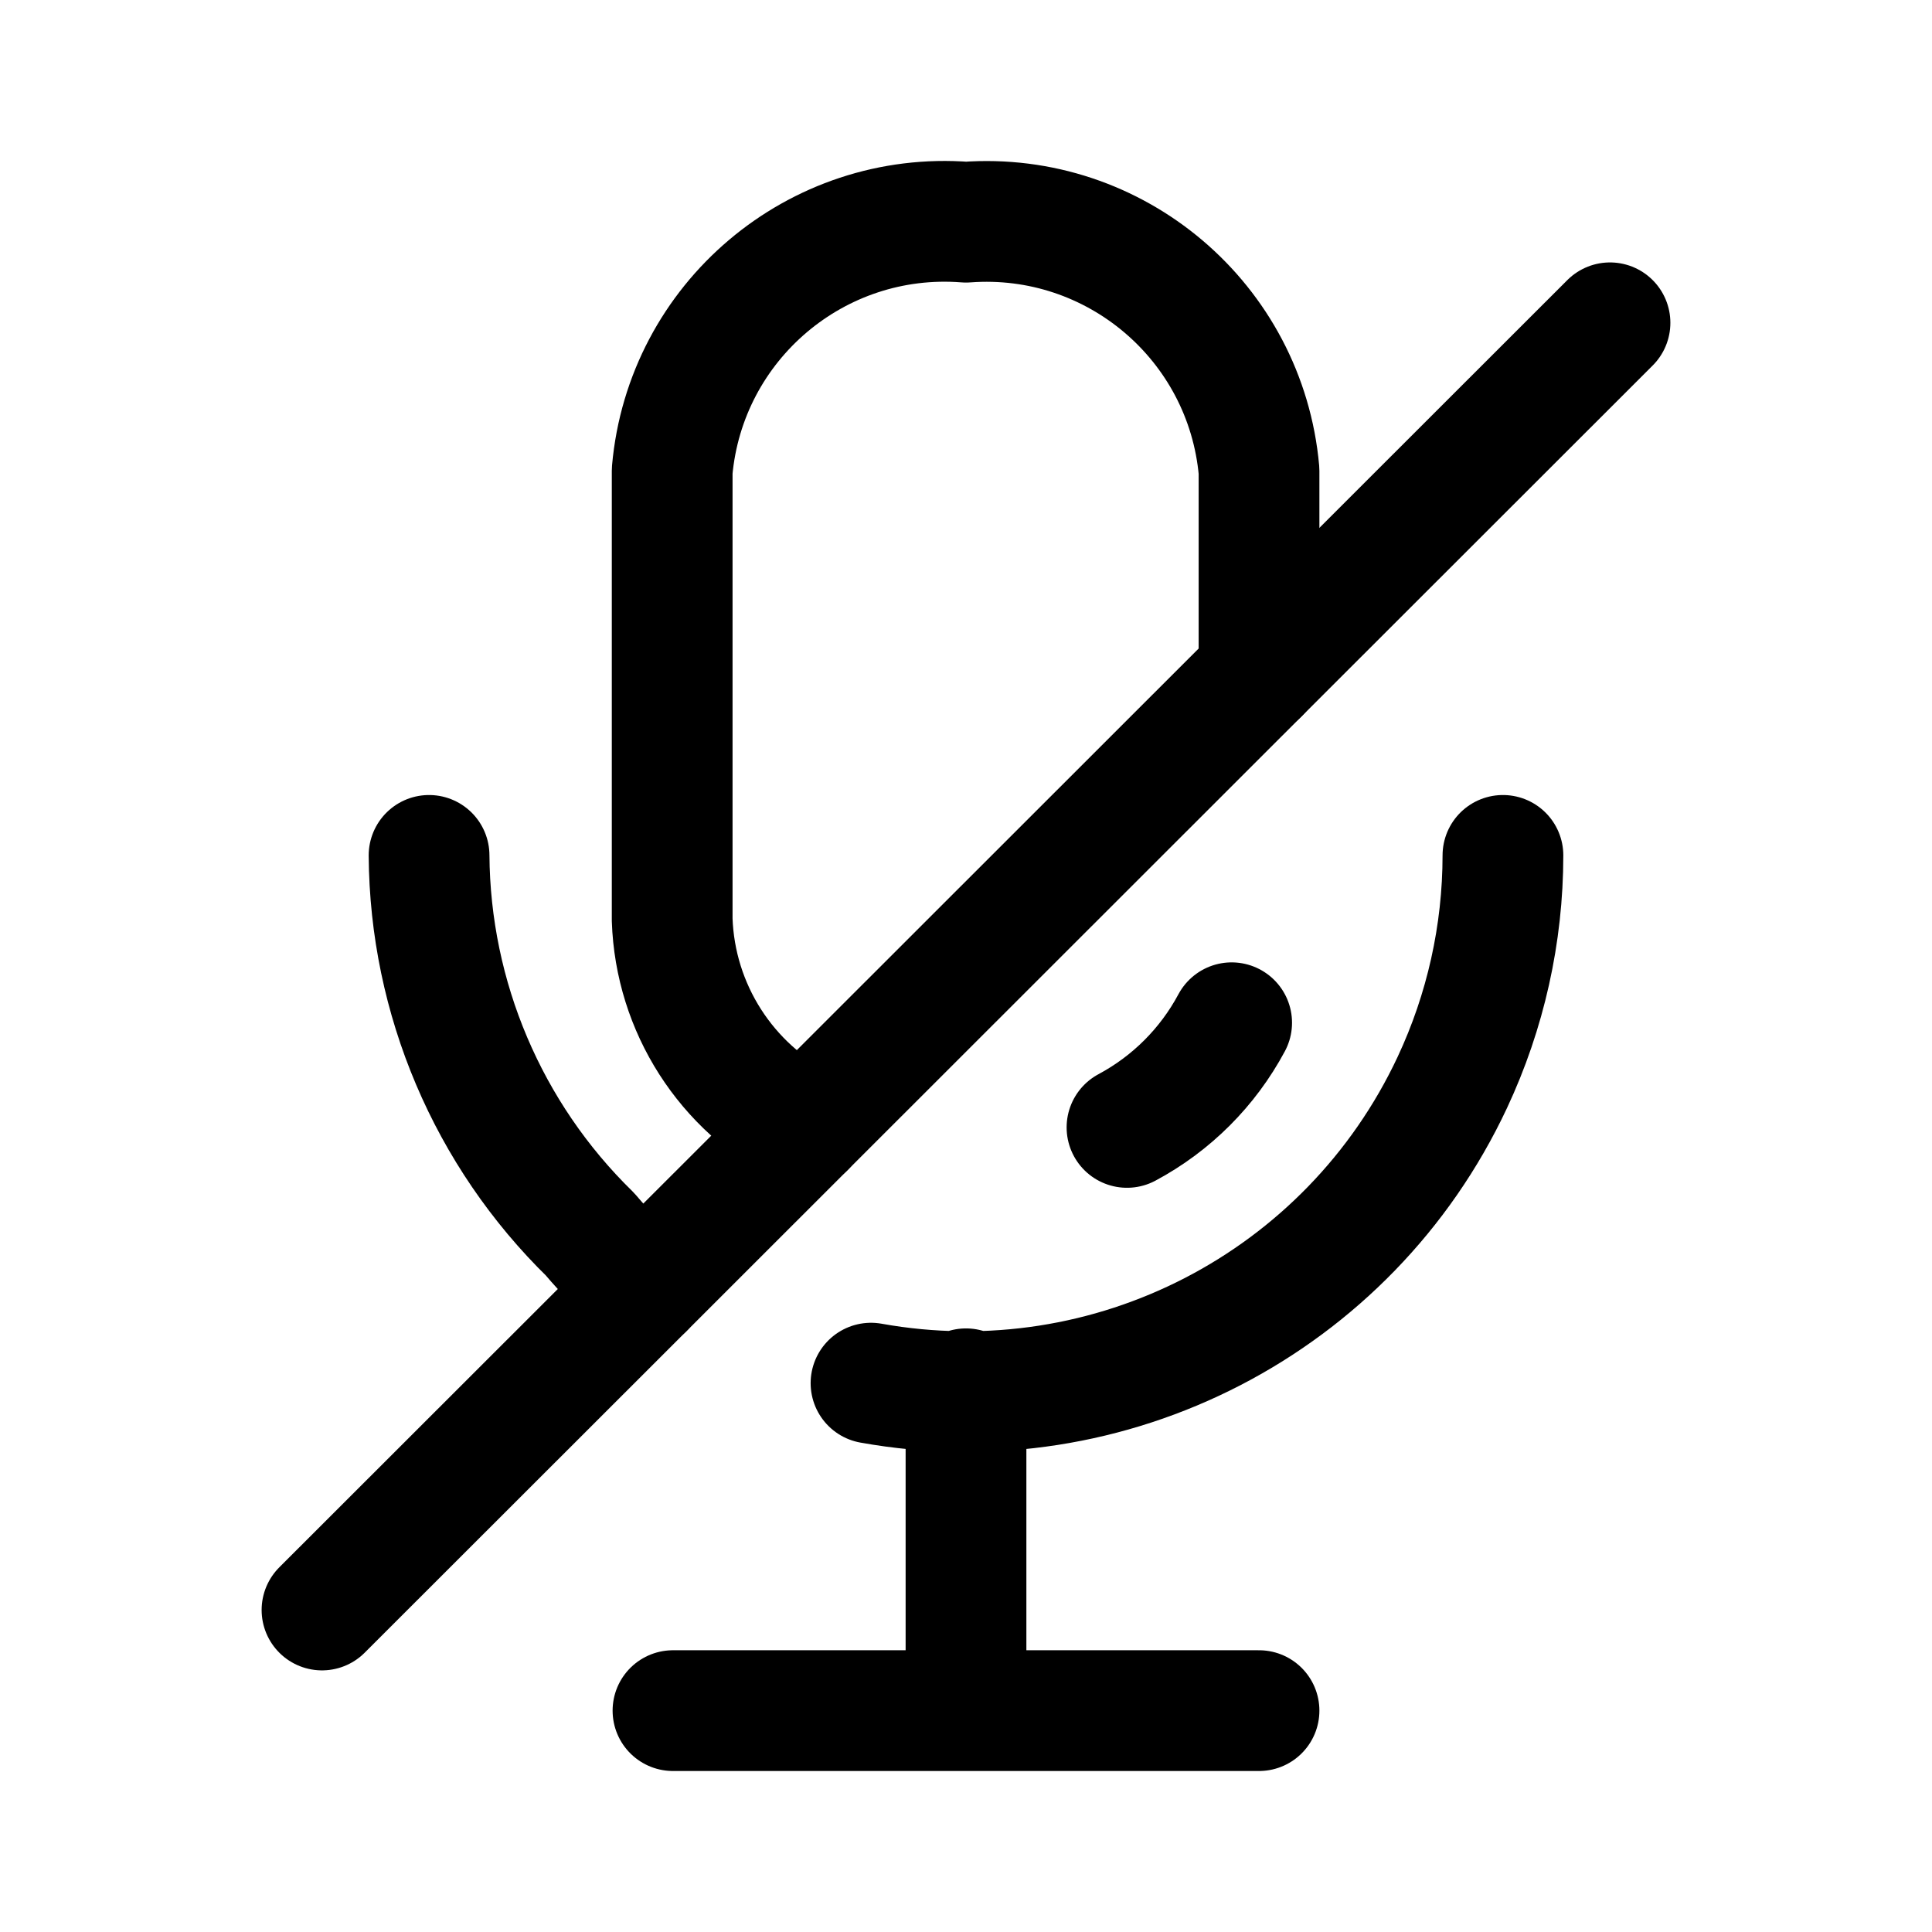
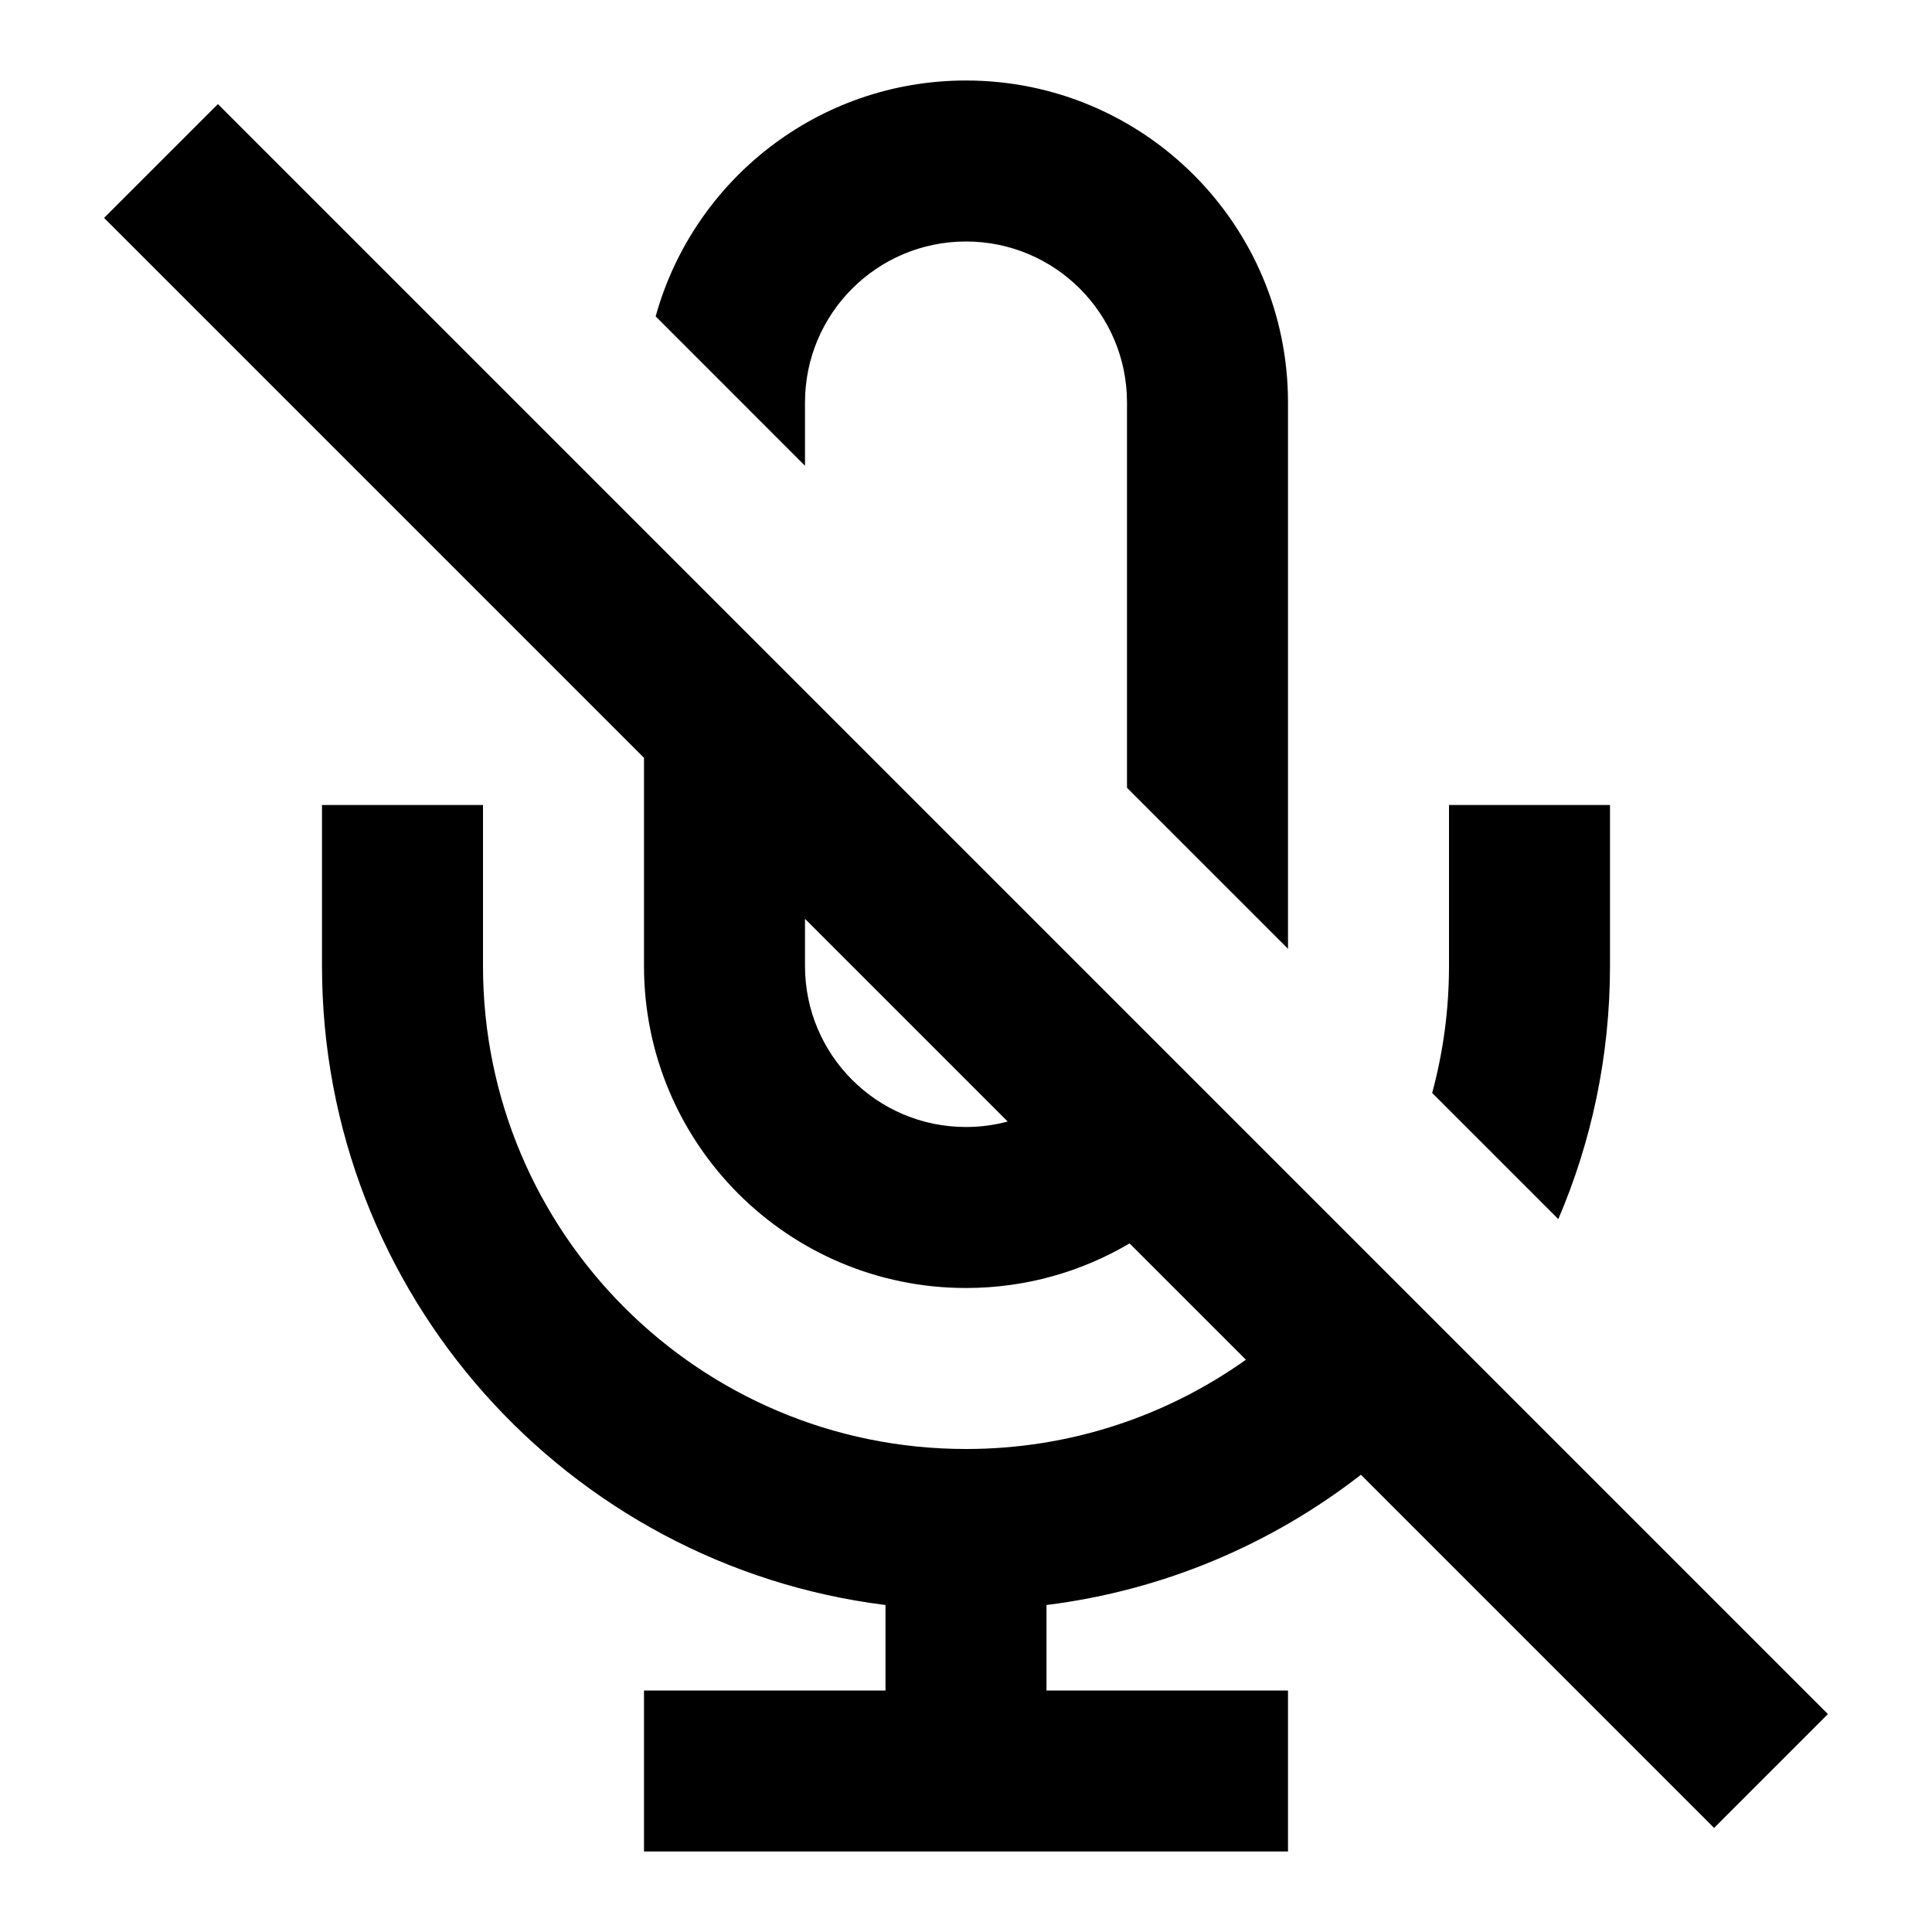
- <svg xmlns="http://www.w3.org/2000/svg" width="512" height="512" viewBox="0 0 24 24" fill="#000000">
-   <g fill="none" stroke="#000000" stroke-linecap="round" stroke-linejoin="round" stroke-width="1.5">
-     <path d="M15.3 12.705a3.17 3.17 0 0 1-1.3 1.3m-4-.001a3 3 0 0 1-1.65-2.579V5.848A3.398 3.398 0 0 1 12 2.76a3.401 3.401 0 0 1 3.64 3.089v2.518M5.33 10.626a6.643 6.643 0 0 0 2 4.707c.204.242.428.466.67.67m2.82 1.179a6.673 6.673 0 0 0 7.221-3.735a6.662 6.662 0 0 0 .629-2.821M12 21.25v-3.998M8.36 21.25h7.28" />
-     <path d="m20 4.01l-4.36 4.357l-5.63 5.627l-1.98 1.979L4 20" />
-   </g>
+ <svg xmlns="http://www.w3.org/2000/svg" fill="#000000" width="800px" height="800px" viewBox="0 0 24 24">
+   <path fill-rule="evenodd" d="M14.032,15.446 C13.436,15.798 12.742,16 12,16 C9.791,16 8,14.209 8,12 L8,9.414 L1.293,2.707 L2.707,1.293 L22.707,21.293 L21.293,22.707 L16.906,18.32 C15.799,19.18 14.461,19.756 13,19.938 L13,21 L16,21 L16,23 L8,23 L8,21 L11,21 L11,19.938 C7.054,19.446 4,16.08 4,12 L4,10 L6,10 L6,12 C6,15.314 8.686,18 12,18 C13.296,18 14.496,17.589 15.477,16.891 L14.032,15.446 Z M10,11.414 L10,12 C10,13.105 10.895,14 12,14 C12.179,14 12.353,13.976 12.518,13.932 L10,11.414 Z M16,11.786 L14,9.786 L14,5 C14,3.895 13.105,3 12,3 C10.895,3 10,3.895 10,5 L10,5.786 L8.145,3.93 C8.612,2.241 10.161,1 12,1 C14.209,1 16,2.791 16,5 L16,11.786 Z M17.791,13.577 C17.927,13.074 18,12.546 18,12 L18,10 L20,10 L20,12 C20,13.116 19.771,14.179 19.358,15.144 L17.791,13.577 Z" />
</svg>
